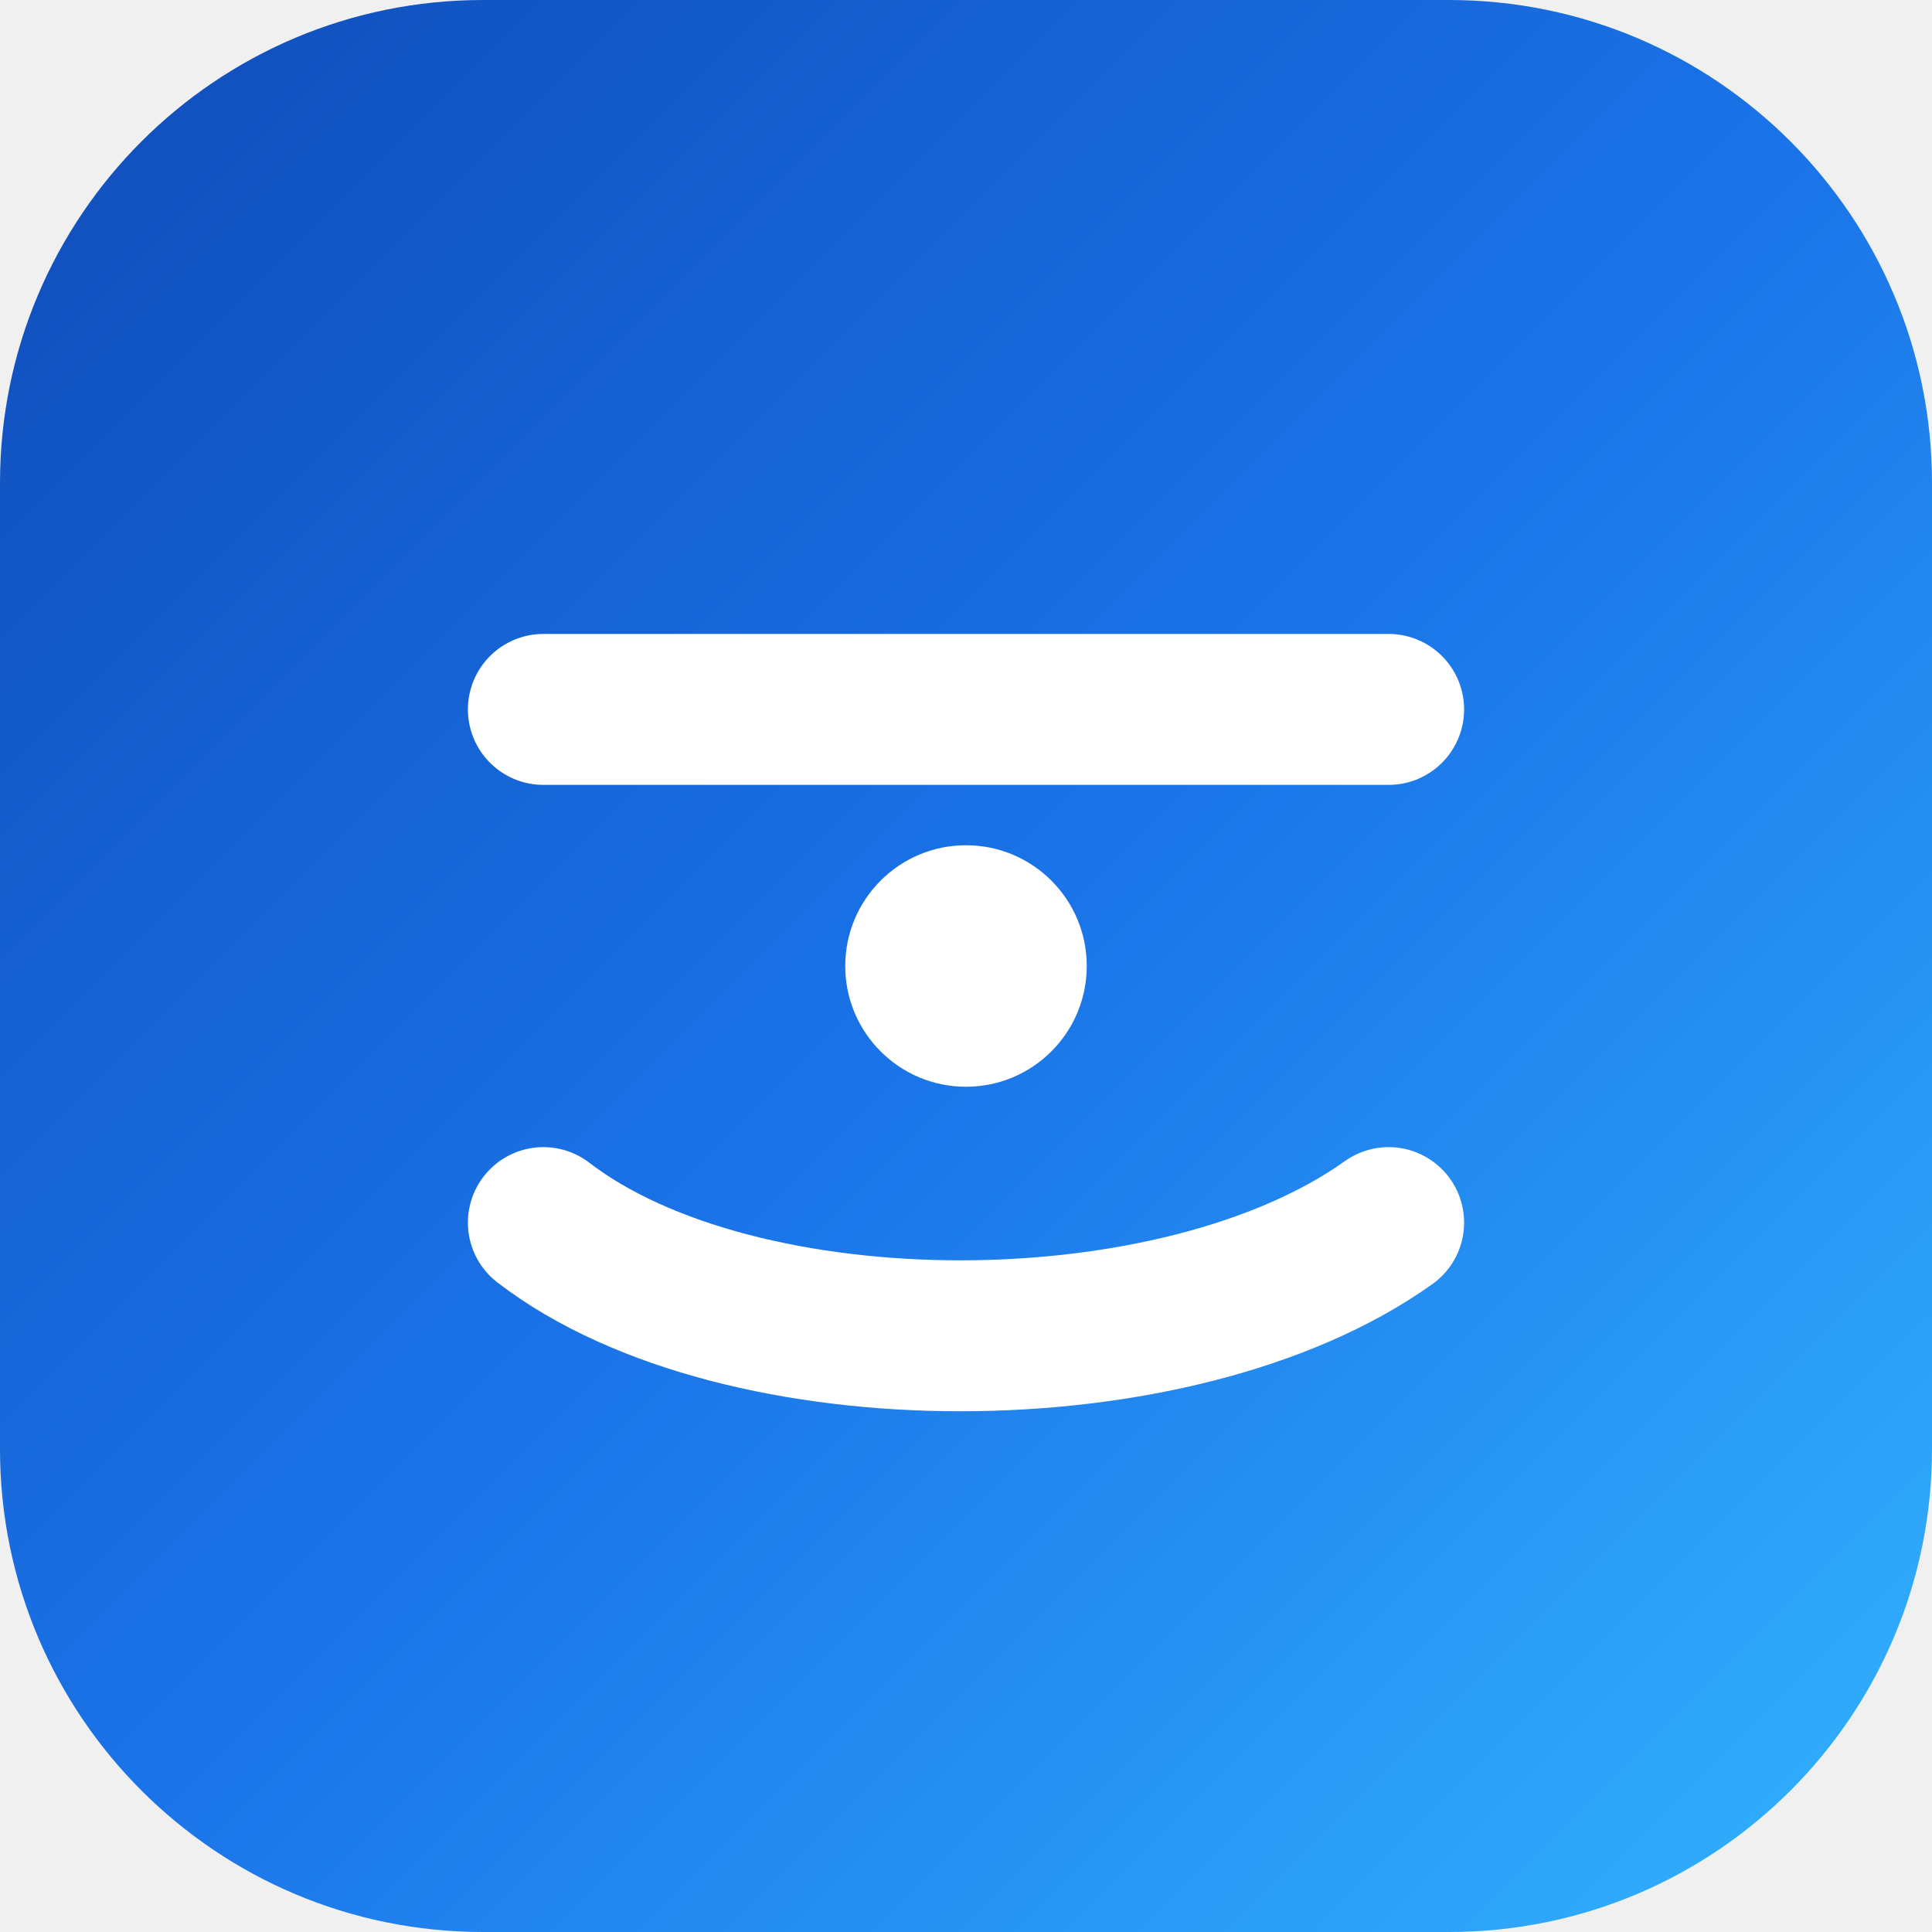
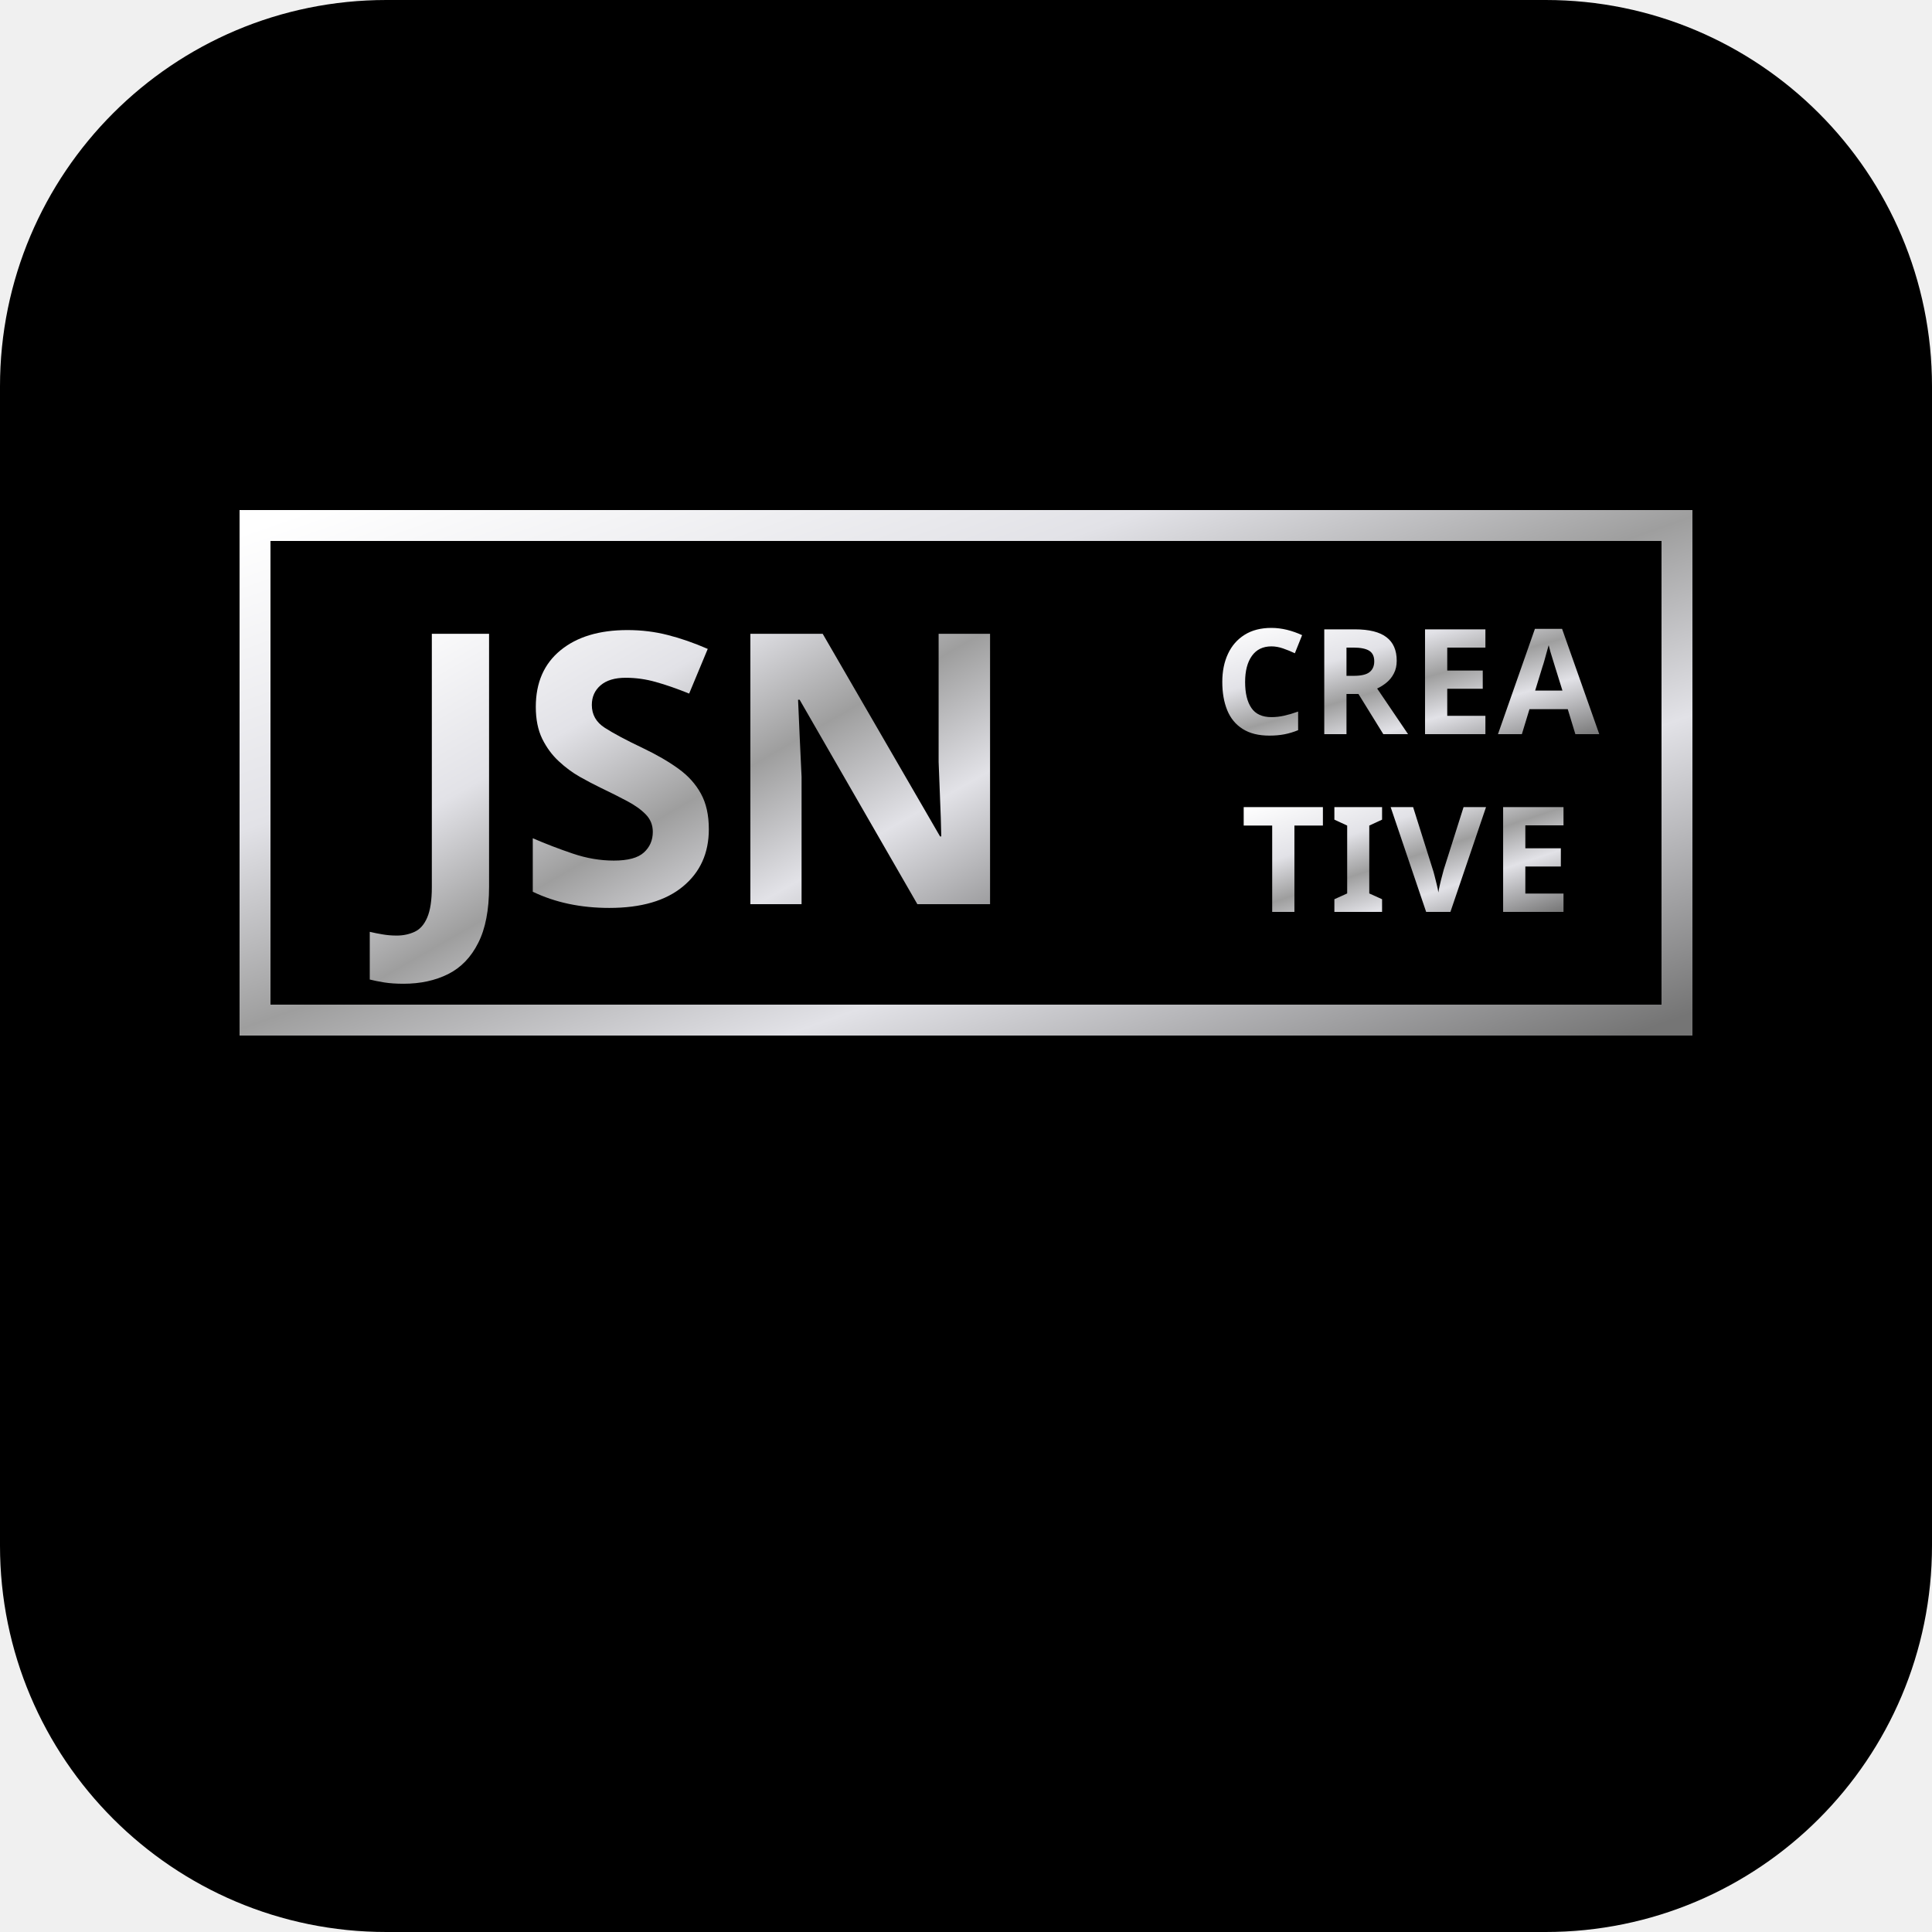
- <svg xmlns="http://www.w3.org/2000/svg" viewBox="0 0 64 64" role="img" aria-label="JSN Creative logo">
+ <svg xmlns="http://www.w3.org/2000/svg" viewBox="0 0 100 100" role="img" aria-label="JSN Creative Favicon">
  <defs>
-     <linearGradient id="g" x1="0" y1="0" x2="1" y2="1">
-       <stop offset="0%" stop-color="#0f4bb8" />
-       <stop offset="50%" stop-color="#1a73e8" />
-       <stop offset="100%" stop-color="#33b5ff" />
+     <linearGradient id="silverGrad" x1="0%" y1="0%" x2="100%" y2="100%">
+       <stop offset="0%" stop-color="#FFFFFF" />
+       <stop offset="30%" stop-color="#E2E2E7" />
+       <stop offset="50%" stop-color="#9E9E9E" />
+       <stop offset="70%" stop-color="#E2E2E7" />
+       <stop offset="100%" stop-color="#757575" />
    </linearGradient>
  </defs>
-   <rect width="64" height="64" rx="16" fill="url(#g)" />
-   <path d="M18 40.5c6.5 5 21 5 28 0" fill="none" stroke="#fff" stroke-width="5" stroke-linecap="round" />
-   <path d="M18 23.5h28" fill="none" stroke="#fff" stroke-width="5" stroke-linecap="round" />
-   <circle cx="32" cy="32" r="4" fill="#fff" />
+   <rect x="0" y="0" width="100" height="100" rx="20" fill="#000000" />
+   <g transform="translate(10, 24) scale(0.4)">
+     <rect x="8" y="8" width="184" height="64" fill="none" stroke="url(#silverGrad)" stroke-width="4" />
+     <line x1="126" y1="8" x2="126" y2="72" stroke="url(#silverGrad)" stroke-width="4" />
+     <text x="67" y="57" font-family="'Impact', 'Arial Black', sans-serif" font-size="49" font-weight="900" fill="url(#silverGrad)" text-anchor="middle" letter-spacing="-1">JSN</text>
+     <text x="157" y="35" font-family="'Impact', 'Arial Black', sans-serif" font-size="19" font-weight="900" fill="url(#silverGrad)" text-anchor="middle" letter-spacing="0.5">CREA</text>
+     <text x="157" y="58" font-family="'Impact', 'Arial Black', sans-serif" font-size="19" font-weight="900" fill="url(#silverGrad)" text-anchor="middle" letter-spacing="0.5">TIVE</text>
+   </g>
</svg>
